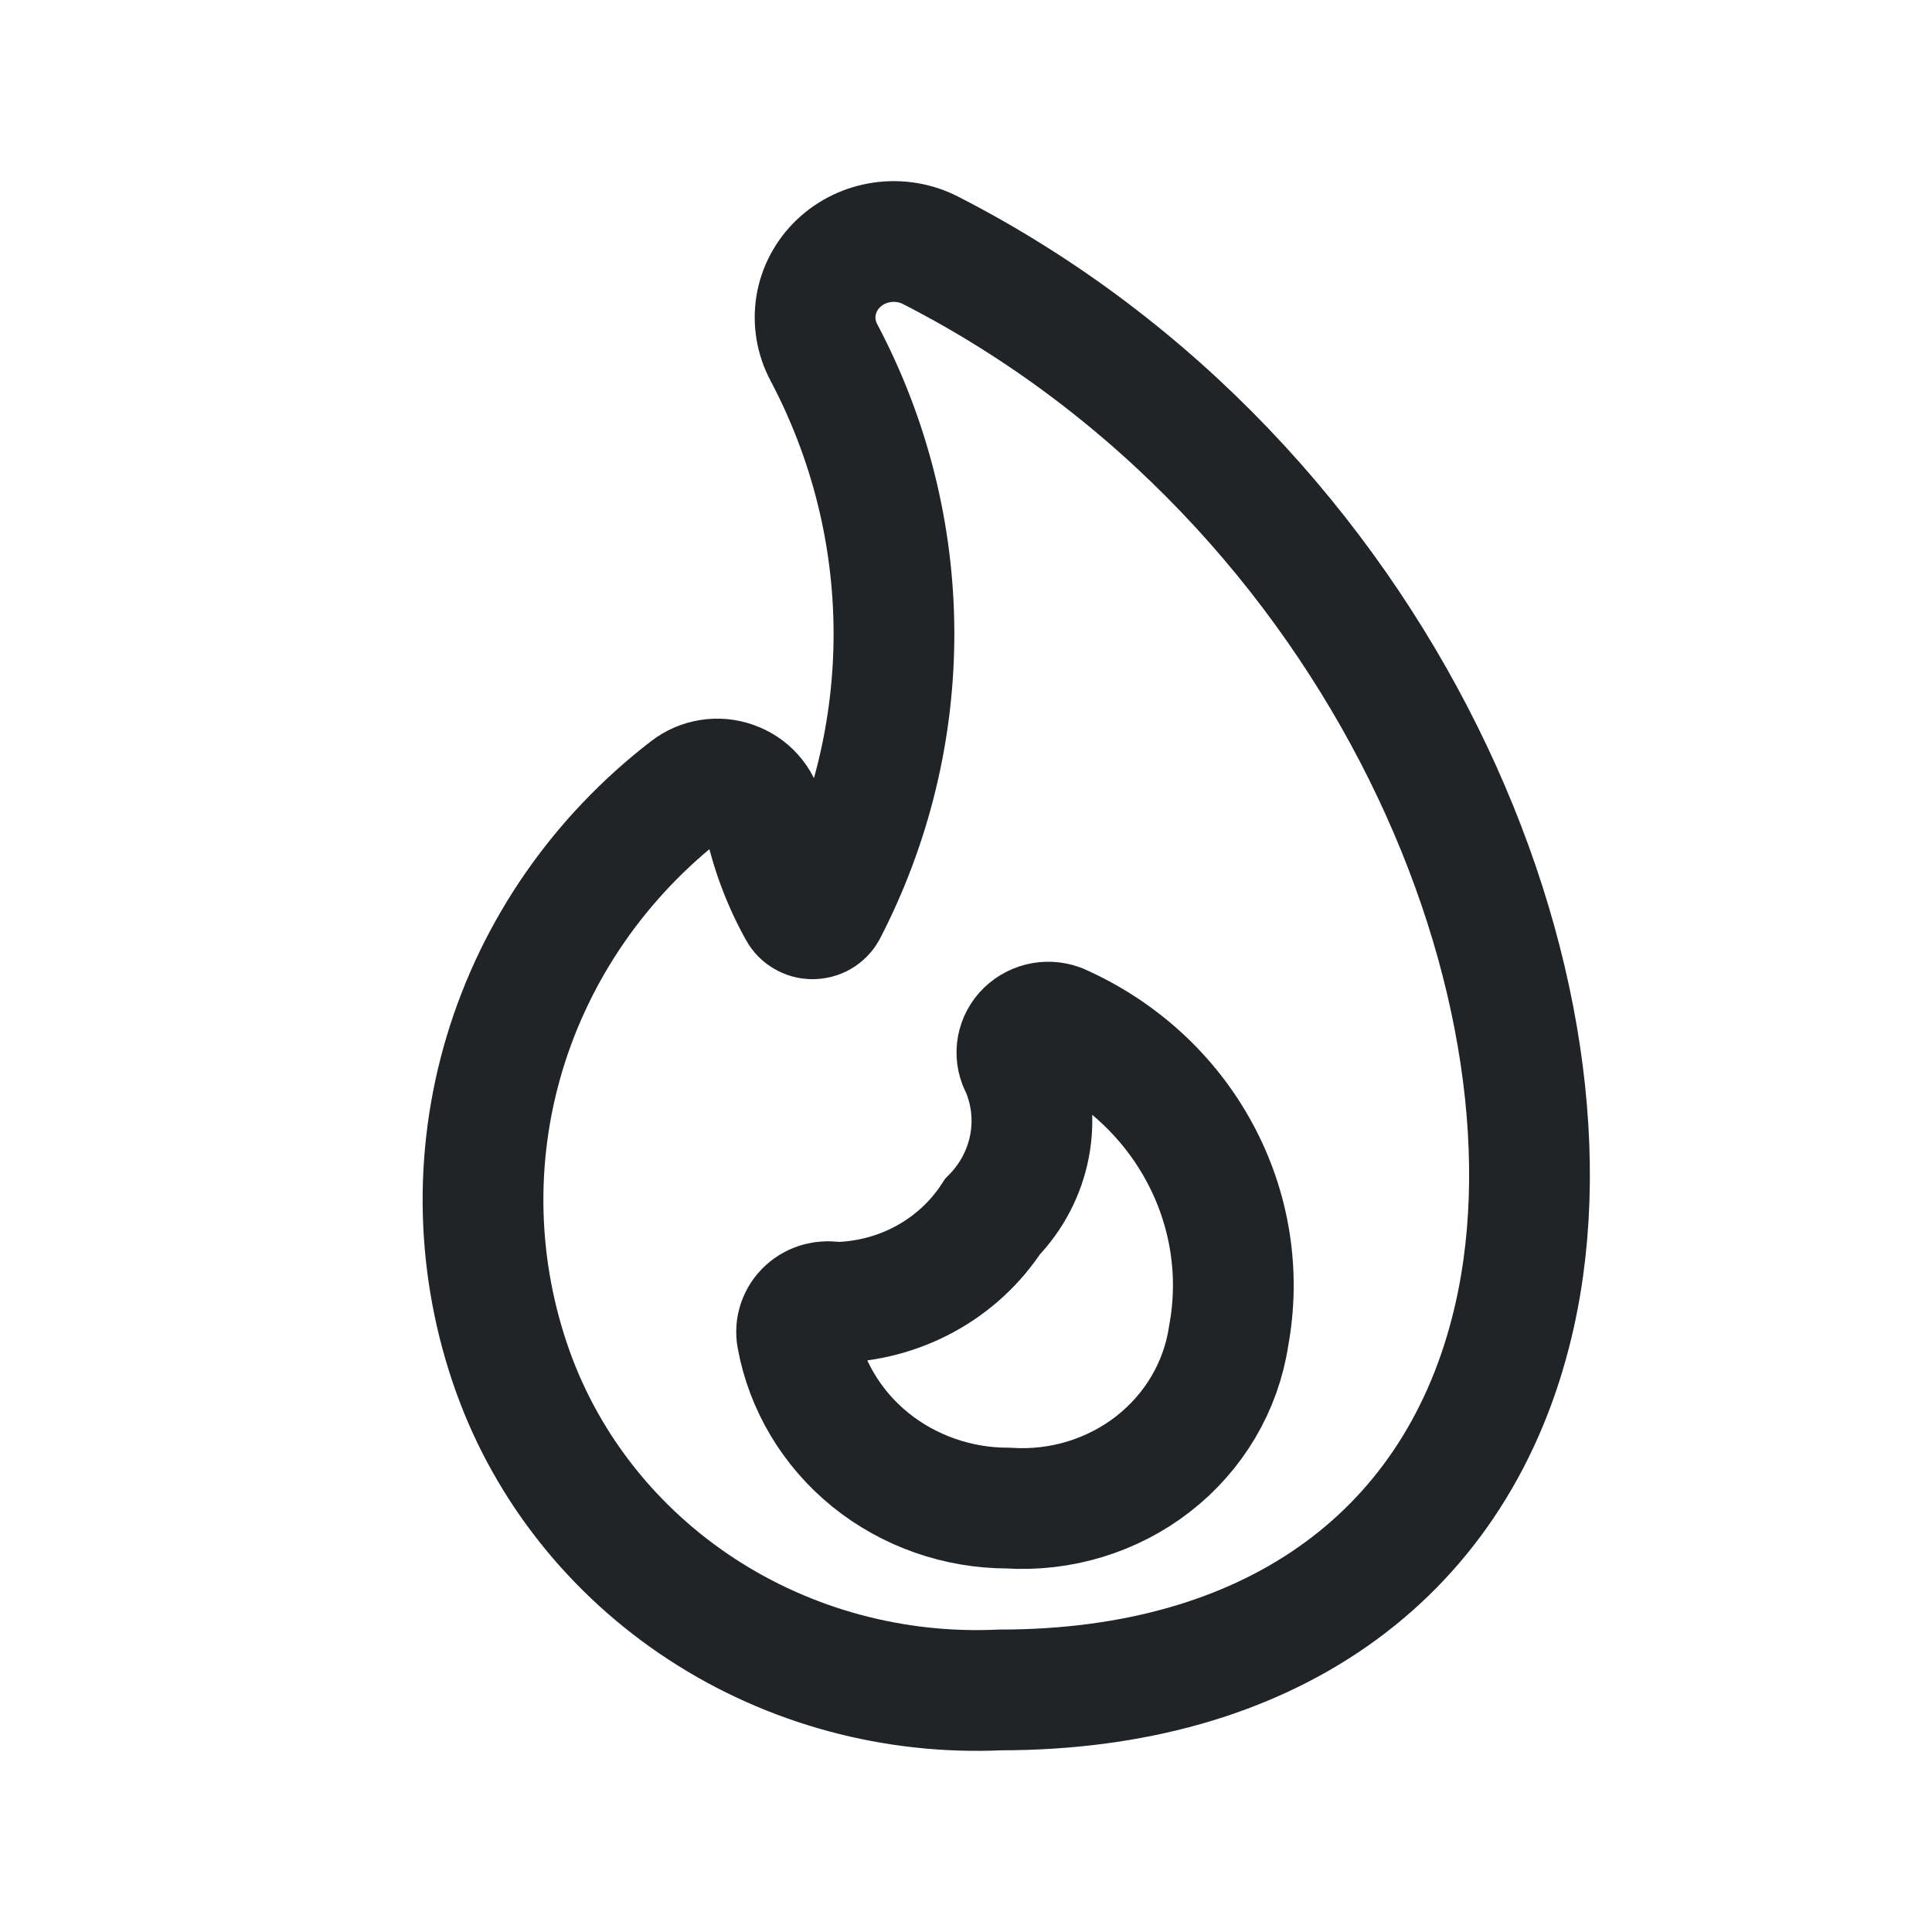
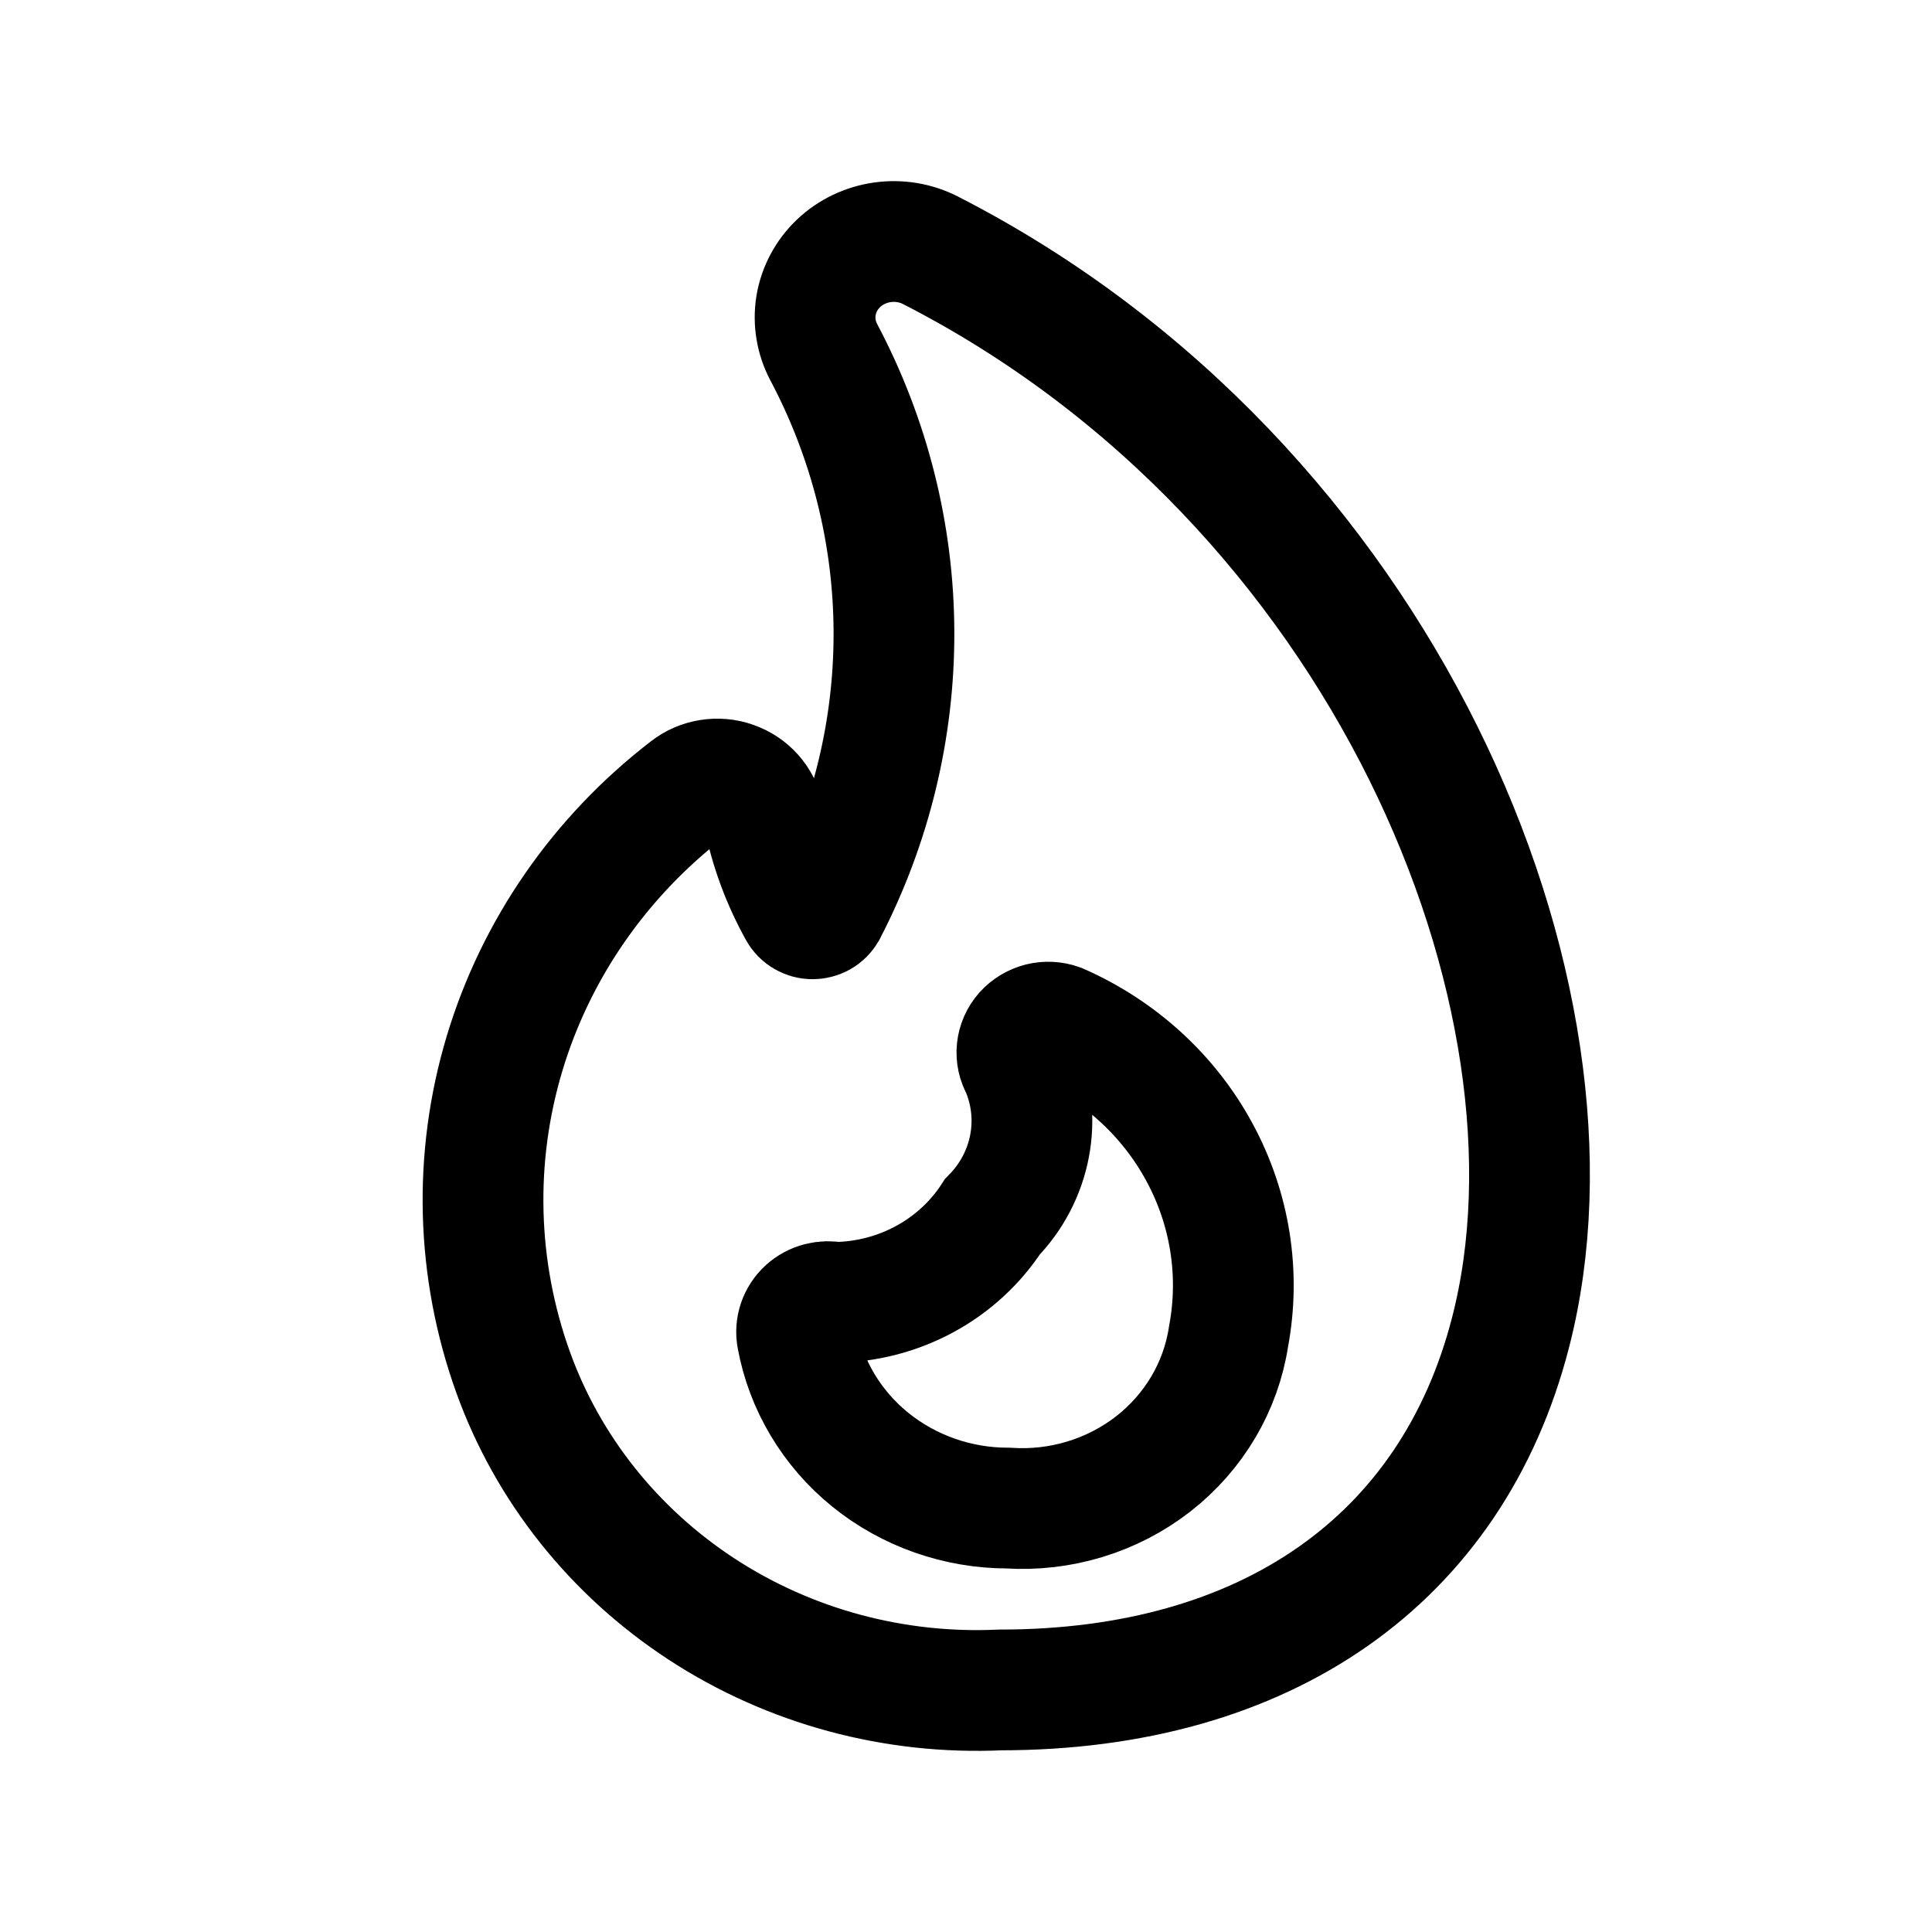
<svg xmlns="http://www.w3.org/2000/svg" data-token-name="fire" width="24" height="24" viewBox="0 0 24 24" fill="none">
-   <path d="M11.562 3.111C11.378 3.016 11.168 2.981 10.962 3.01C10.755 3.039 10.564 3.131 10.416 3.272C10.268 3.413 10.17 3.597 10.137 3.796C10.105 3.994 10.139 4.198 10.234 4.377C10.802 5.451 11.1 6.638 11.105 7.844C11.11 9.05 10.822 10.24 10.264 11.318C10.247 11.347 10.222 11.372 10.192 11.389C10.161 11.406 10.127 11.414 10.092 11.414C10.057 11.414 10.023 11.404 9.993 11.386C9.963 11.369 9.939 11.344 9.923 11.314C9.716 10.943 9.569 10.544 9.485 10.131C9.465 10.036 9.42 9.948 9.354 9.874C9.289 9.801 9.205 9.745 9.11 9.712C9.016 9.678 8.915 9.669 8.815 9.685C8.716 9.701 8.623 9.741 8.545 9.802C7.452 10.643 6.656 11.792 6.267 13.089C5.878 14.387 5.915 15.768 6.373 17.044C6.805 18.245 7.628 19.279 8.719 19.991C9.81 20.703 11.11 21.054 12.425 20.993C15.728 20.993 18.038 19.375 18.764 16.555C19.841 12.393 17.198 5.996 11.562 3.111ZM15.262 16.599C15.168 17.223 14.833 17.79 14.325 18.186C13.817 18.581 13.173 18.777 12.522 18.734C11.897 18.734 11.291 18.521 10.812 18.134C10.333 17.746 10.011 17.207 9.902 16.613C9.89 16.551 9.895 16.488 9.915 16.428C9.935 16.369 9.97 16.315 10.017 16.272C10.064 16.229 10.122 16.198 10.184 16.182C10.247 16.166 10.313 16.165 10.376 16.179C10.767 16.173 11.151 16.073 11.492 15.887C11.833 15.701 12.12 15.436 12.328 15.115C12.566 14.872 12.726 14.567 12.789 14.238C12.852 13.908 12.815 13.569 12.682 13.259C12.643 13.192 12.626 13.114 12.634 13.037C12.642 12.961 12.674 12.888 12.726 12.829C12.778 12.771 12.848 12.729 12.925 12.709C13.002 12.69 13.084 12.694 13.159 12.721C13.906 13.05 14.519 13.609 14.899 14.312C15.28 15.014 15.408 15.819 15.262 16.599V16.599Z" stroke="#202427" stroke-width="1.5" />
+   <path d="M11.562 3.111C11.378 3.016 11.168 2.981 10.962 3.01C10.755 3.039 10.564 3.131 10.416 3.272C10.268 3.413 10.17 3.597 10.137 3.796C10.105 3.994 10.139 4.198 10.234 4.377C10.802 5.451 11.1 6.638 11.105 7.844C11.11 9.05 10.822 10.24 10.264 11.318C10.247 11.347 10.222 11.372 10.192 11.389C10.161 11.406 10.127 11.414 10.092 11.414C10.057 11.414 10.023 11.404 9.993 11.386C9.963 11.369 9.939 11.344 9.923 11.314C9.716 10.943 9.569 10.544 9.485 10.131C9.465 10.036 9.42 9.948 9.354 9.874C9.289 9.801 9.205 9.745 9.11 9.712C9.016 9.678 8.915 9.669 8.815 9.685C8.716 9.701 8.623 9.741 8.545 9.802C7.452 10.643 6.656 11.792 6.267 13.089C5.878 14.387 5.915 15.768 6.373 17.044C6.805 18.245 7.628 19.279 8.719 19.991C9.81 20.703 11.11 21.054 12.425 20.993C15.728 20.993 18.038 19.375 18.764 16.555C19.841 12.393 17.198 5.996 11.562 3.111ZM15.262 16.599C15.168 17.223 14.833 17.79 14.325 18.186C13.817 18.581 13.173 18.777 12.522 18.734C11.897 18.734 11.291 18.521 10.812 18.134C10.333 17.746 10.011 17.207 9.902 16.613C9.89 16.551 9.895 16.488 9.915 16.428C9.935 16.369 9.97 16.315 10.017 16.272C10.064 16.229 10.122 16.198 10.184 16.182C10.247 16.166 10.313 16.165 10.376 16.179C10.767 16.173 11.151 16.073 11.492 15.887C11.833 15.701 12.12 15.436 12.328 15.115C12.566 14.872 12.726 14.567 12.789 14.238C12.852 13.908 12.815 13.569 12.682 13.259C12.643 13.192 12.626 13.114 12.634 13.037C12.642 12.961 12.674 12.888 12.726 12.829C12.778 12.771 12.848 12.729 12.925 12.709C13.002 12.69 13.084 12.694 13.159 12.721C13.906 13.05 14.519 13.609 14.899 14.312C15.28 15.014 15.408 15.819 15.262 16.599V16.599Z" stroke="currentColor" fill="none" stroke-width="1.5" />
</svg>
